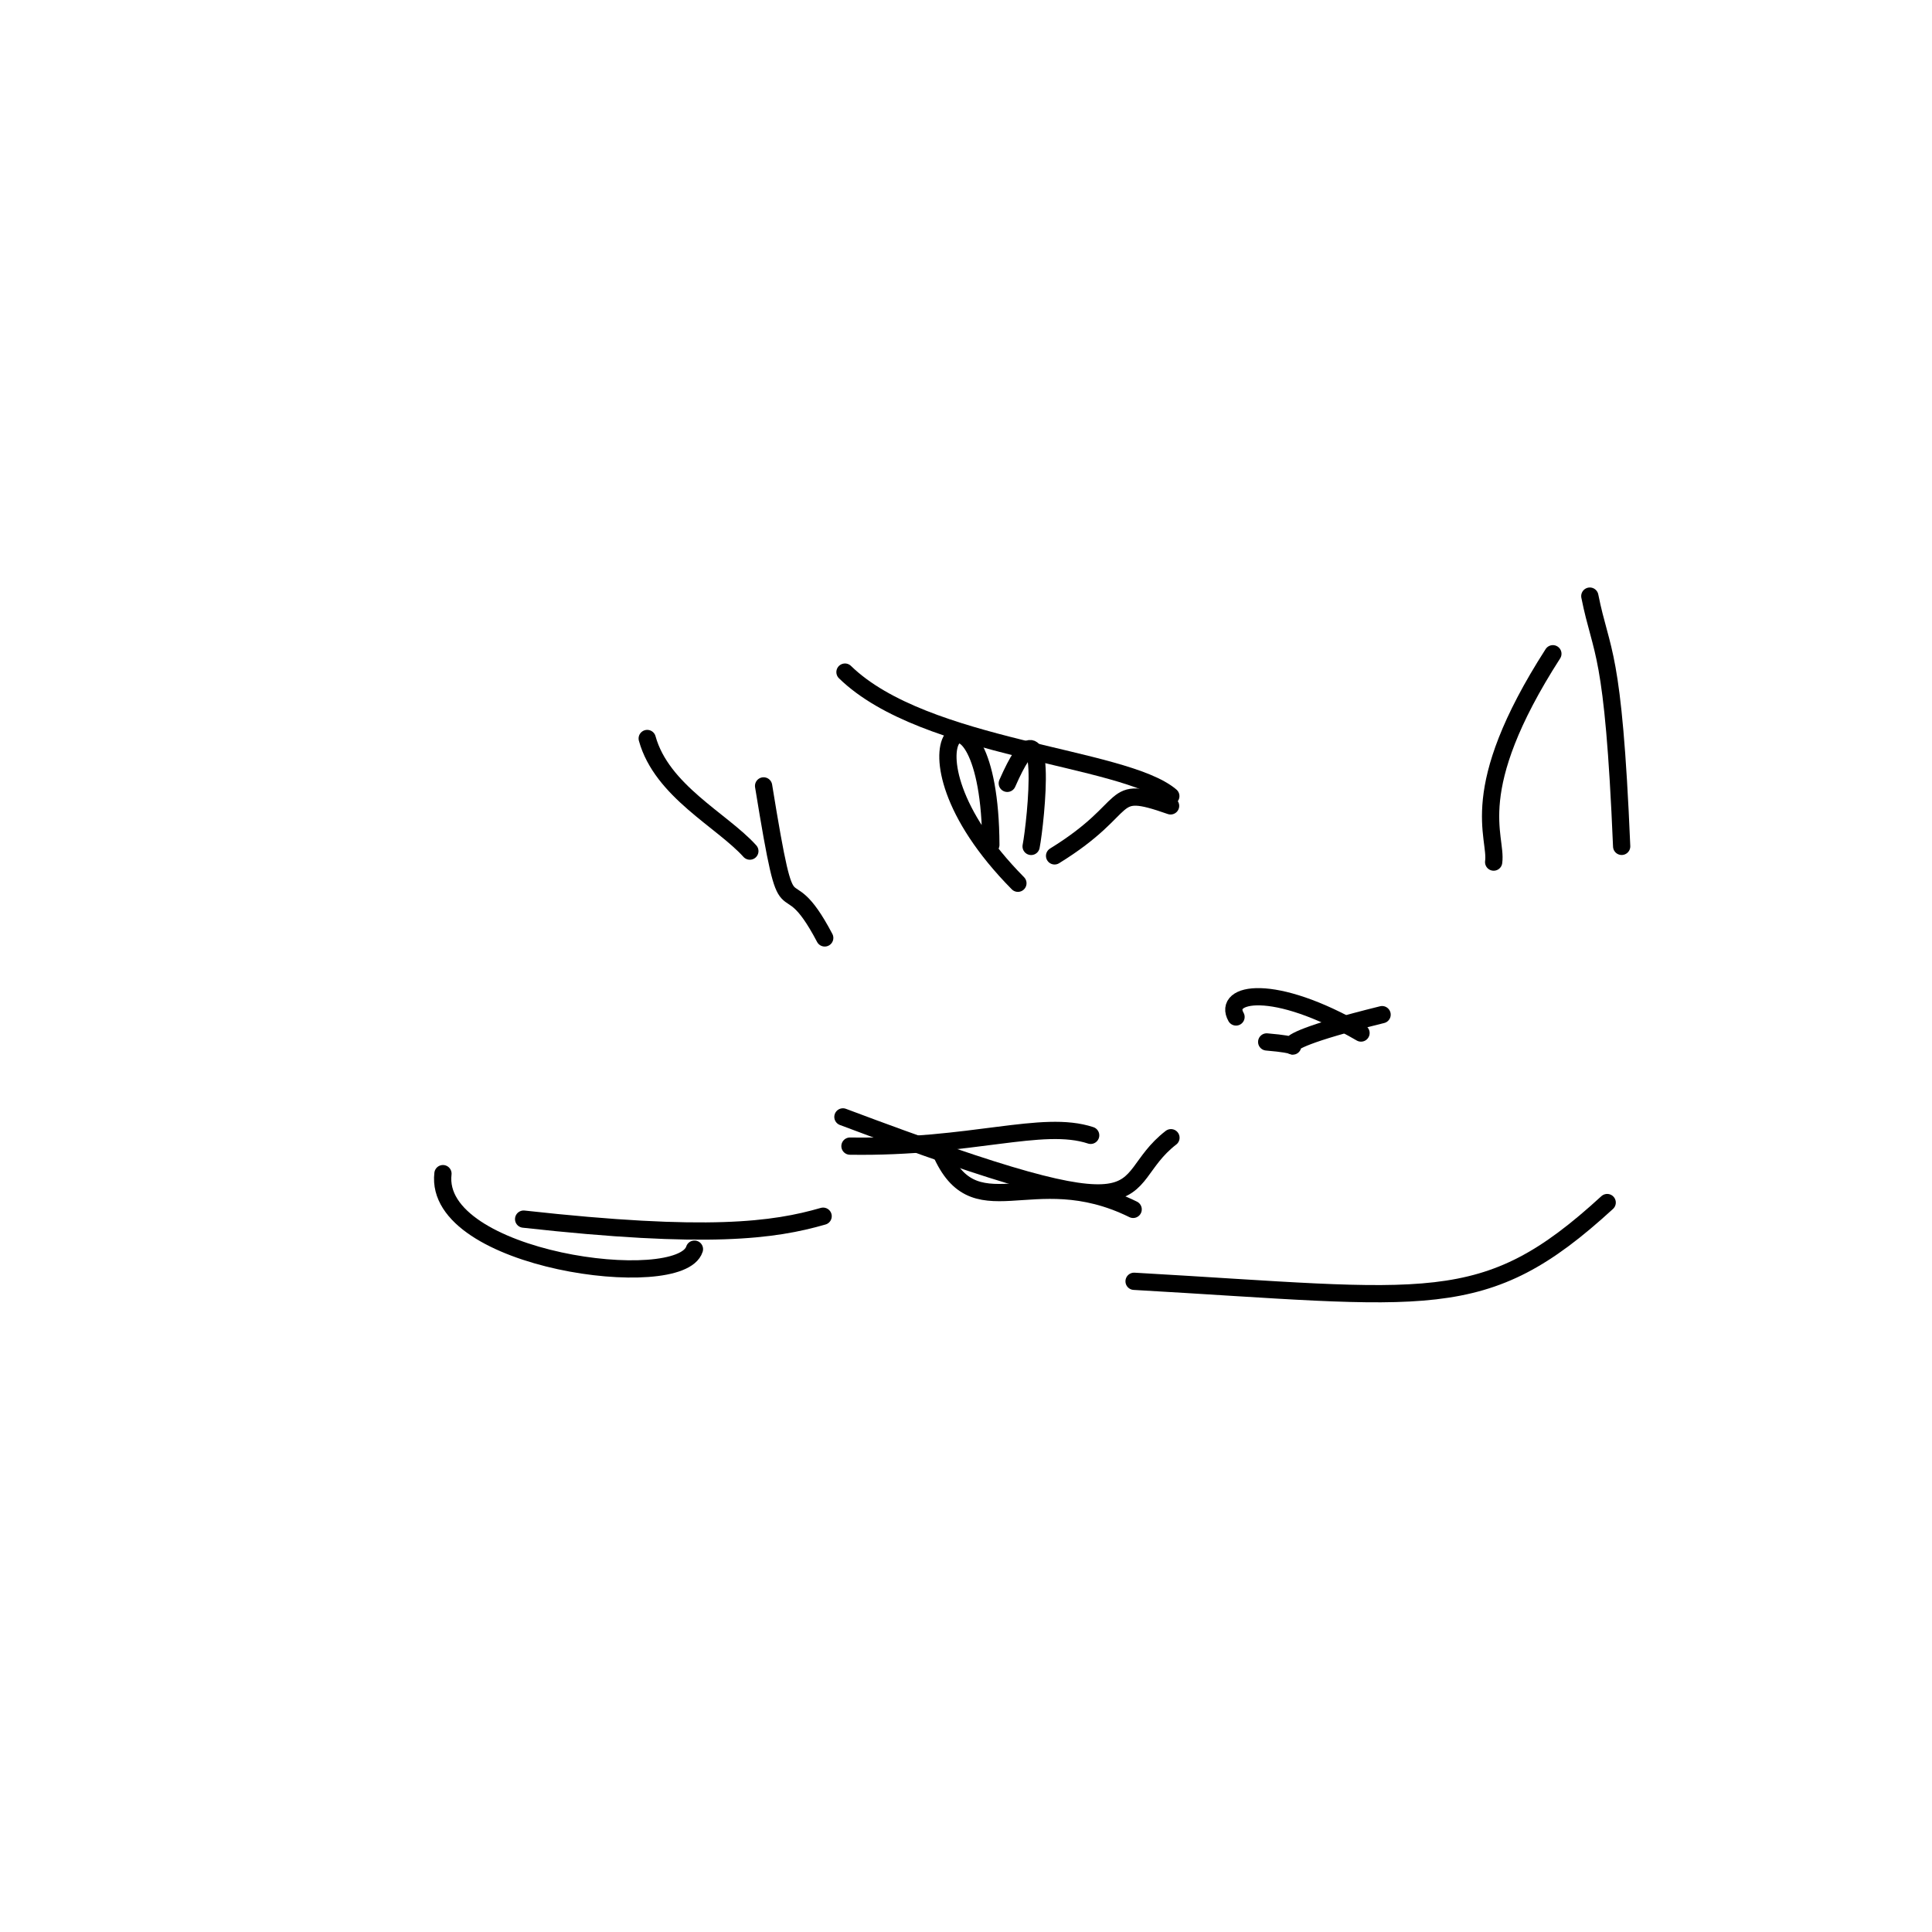
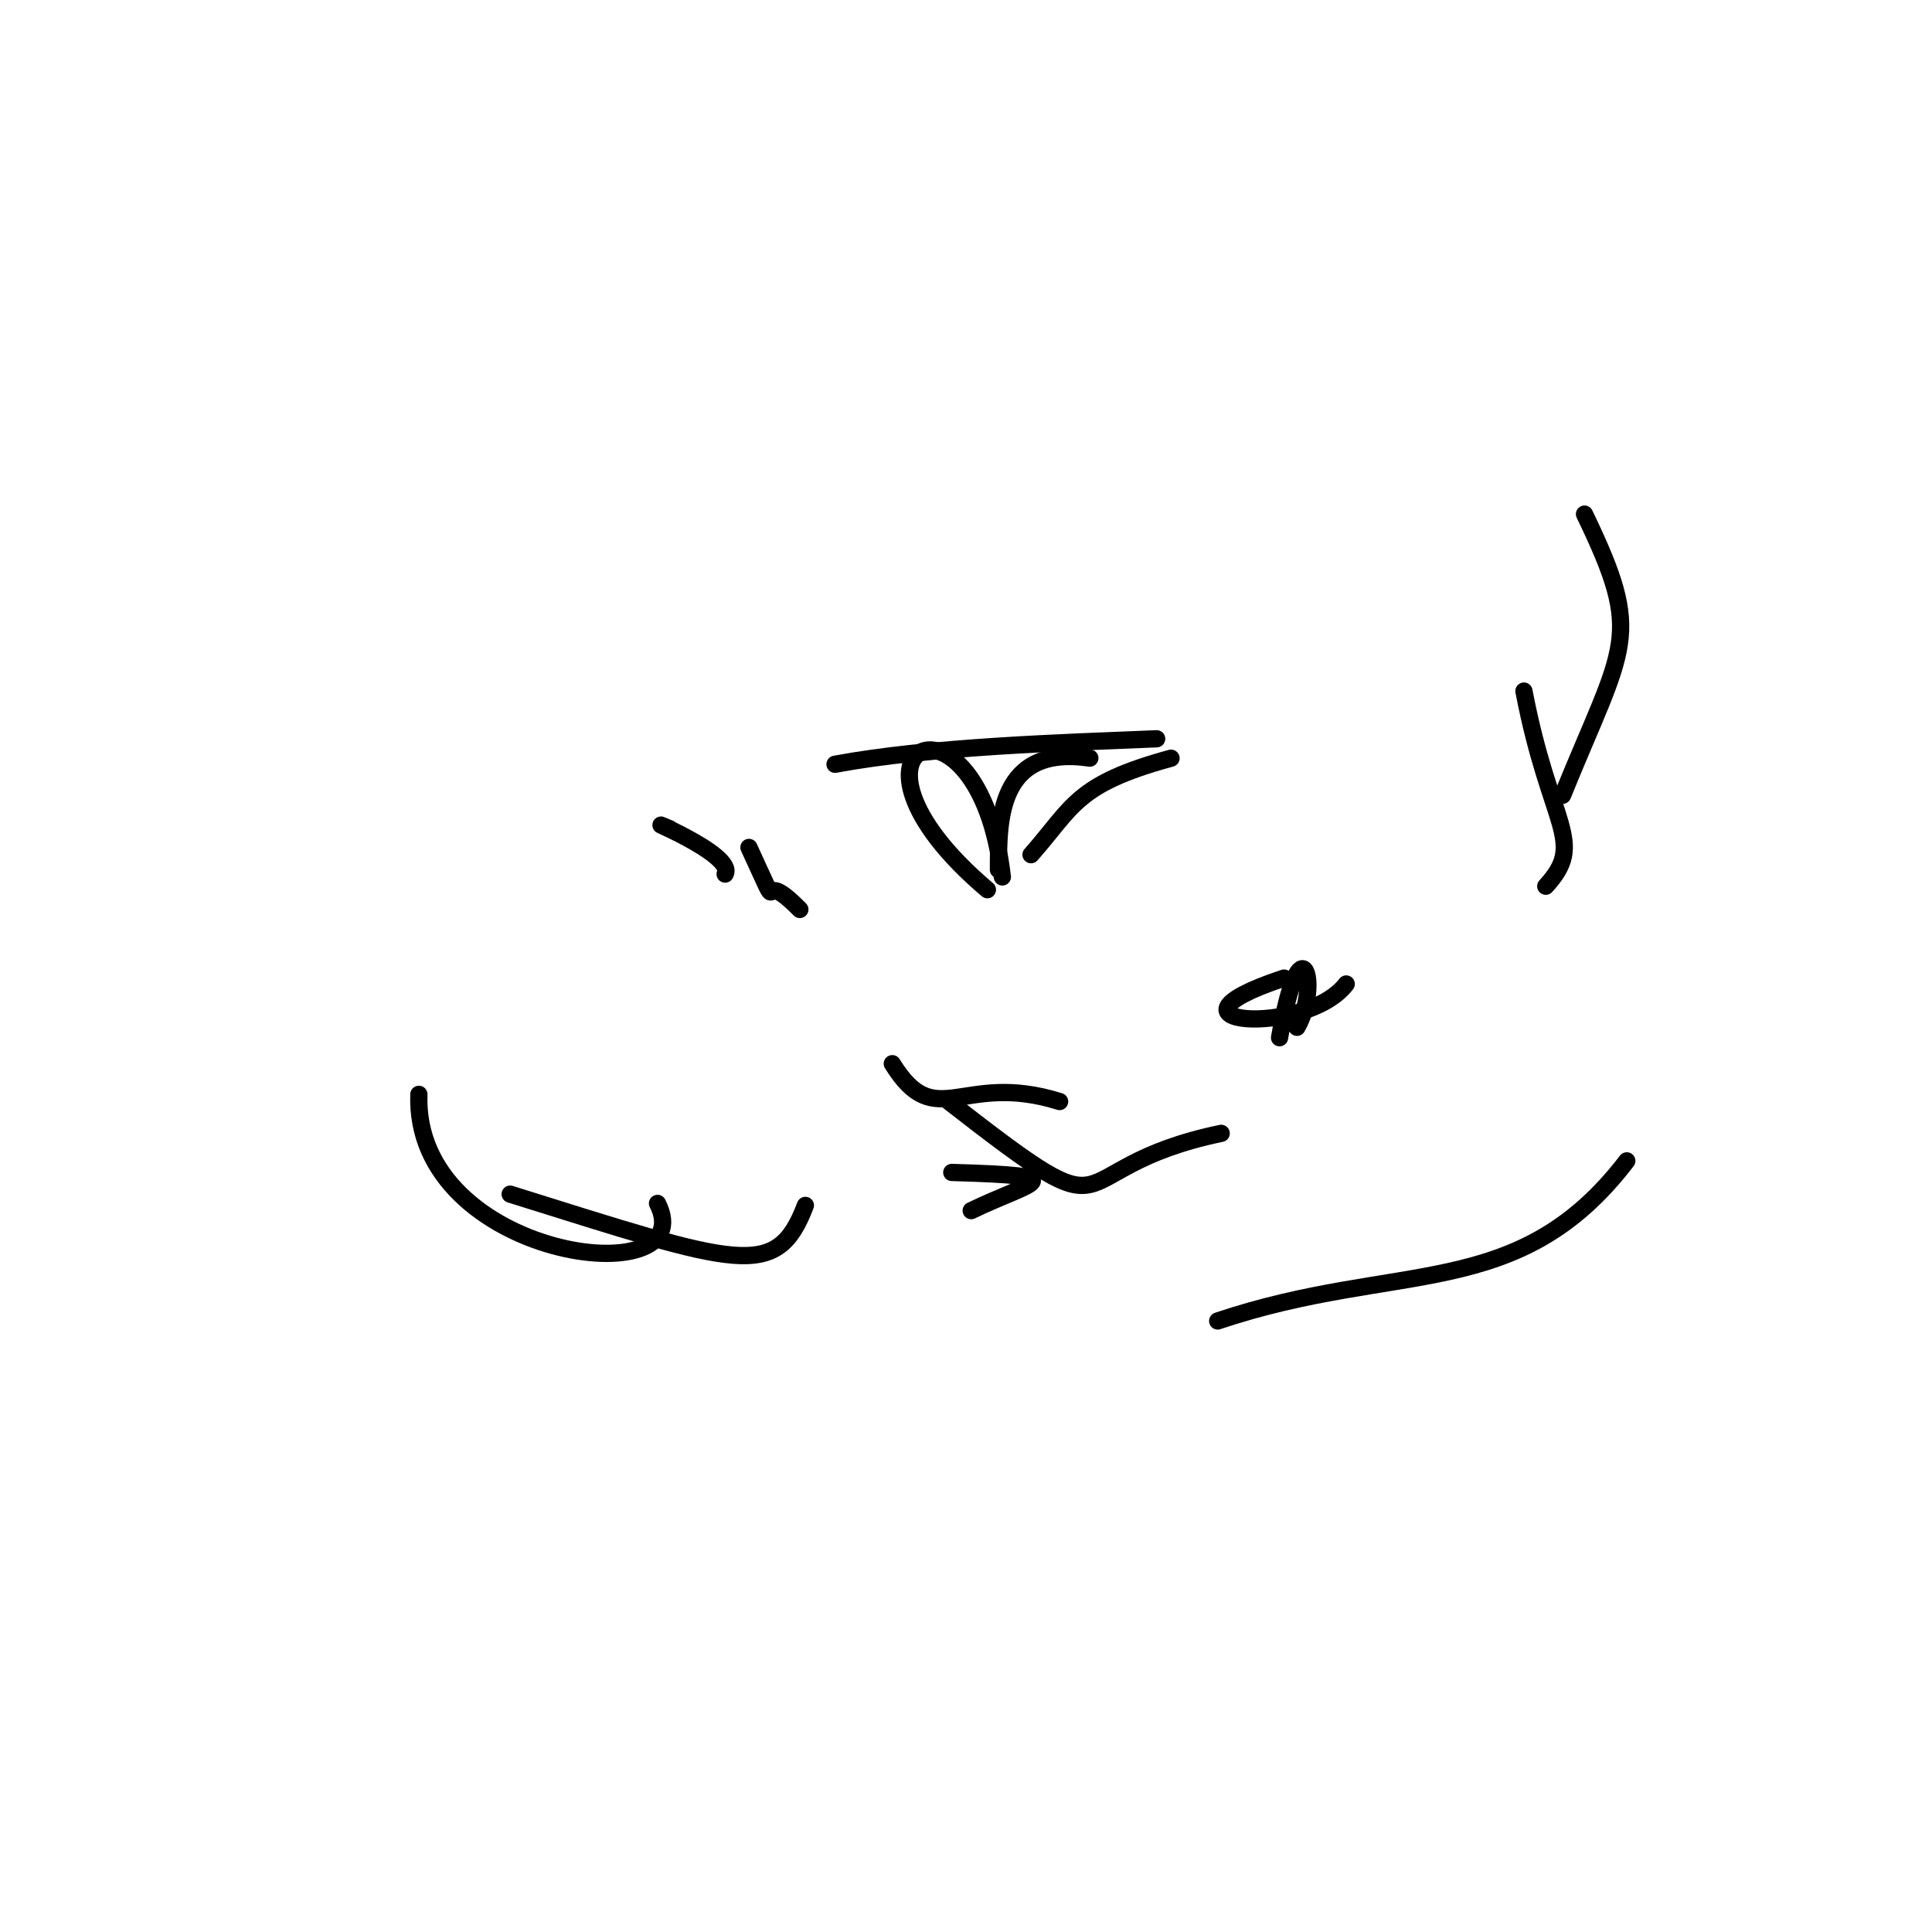
<svg xmlns="http://www.w3.org/2000/svg" version="1.1" width="224" height="224">
  <defs />
  <g>
-     <path d="M 95.62 108.745 C 90.578 99.164 91.635 110.194 88.533 91.119" stroke-width="2" fill="none" stroke="rgb(0, 0, 0)" stroke-opacity="1.0" stroke-linecap="round" stroke-linejoin="round" />
-     <path d="M 131.38 140.218 C 119.516 134.374 112.858 143.164 108.84 133.002" stroke-width="2" fill="none" stroke="rgb(0, 0, 0)" stroke-opacity="1.0" stroke-linecap="round" stroke-linejoin="round" />
-     <path d="M 135.763 131.91 C 128.577 137.471 136.316 144.016 97.73 129.496" stroke-width="2" fill="none" stroke="rgb(0, 0, 0)" stroke-opacity="1.0" stroke-linecap="round" stroke-linejoin="round" />
-     <path d="M 143.307 117.909 C 141.729 115.116 147.59 113.835 157.799 119.771" stroke-width="2" fill="none" stroke="rgb(0, 0, 0)" stroke-opacity="1.0" stroke-linecap="round" stroke-linejoin="round" />
-     <path d="M 122.271 99.232 C 131.655 93.451 128.215 90.801 135.72 93.435" stroke-width="2" fill="none" stroke="rgb(0, 0, 0)" stroke-opacity="1.0" stroke-linecap="round" stroke-linejoin="round" />
-     <path d="M 116.787 90.822 C 121.765 79.498 120.091 95.355 119.551 98.135" stroke-width="2" fill="none" stroke="rgb(0, 0, 0)" stroke-opacity="1.0" stroke-linecap="round" stroke-linejoin="round" />
-     <path d="M 97.969 77.925 C 107.224 86.945 130.28 87.65 135.747 92.302" stroke-width="2" fill="none" stroke="rgb(0, 0, 0)" stroke-opacity="1.0" stroke-linecap="round" stroke-linejoin="round" />
-     <path d="M 80.515 144.829 C 78.875 149.983 50.175 146.19 51.357 136.075" stroke-width="2" fill="none" stroke="rgb(0, 0, 0)" stroke-opacity="1.0" stroke-linecap="round" stroke-linejoin="round" />
-     <path d="M 160.242 117.641 C 142.126 122.126 154.91 121.486 146.863 120.804" stroke-width="2" fill="none" stroke="rgb(0, 0, 0)" stroke-opacity="1.0" stroke-linecap="round" stroke-linejoin="round" />
-     <path d="M 126.454 131.633 C 120.797 129.77 112.705 133.104 98.547 132.883" stroke-width="2" fill="none" stroke="rgb(0, 0, 0)" stroke-opacity="1.0" stroke-linecap="round" stroke-linejoin="round" />
-     <path d="M 184.327 69.115 C 185.694 75.97 187.047 75.005 188.019 98.129" stroke-width="2" fill="none" stroke="rgb(0, 0, 0)" stroke-opacity="1.0" stroke-linecap="round" stroke-linejoin="round" />
-     <path d="M 186.34 139.427 C 171.992 152.586 165.792 150.503 131.488 148.556" stroke-width="2" fill="none" stroke="rgb(0, 0, 0)" stroke-opacity="1.0" stroke-linecap="round" stroke-linejoin="round" />
-     <path d="M 60.711 141.347 C 82.106 143.721 89.728 142.656 95.435 141.01" stroke-width="2" fill="none" stroke="rgb(0, 0, 0)" stroke-opacity="1.0" stroke-linecap="round" stroke-linejoin="round" />
-     <path d="M 118.018 102.405 C 101.874 86.082 114.787 75.643 114.88 97.958" stroke-width="2" fill="none" stroke="rgb(0, 0, 0)" stroke-opacity="1.0" stroke-linecap="round" stroke-linejoin="round" />
-     <path d="M 173.178 99.953 C 173.595 96.947 169.792 91.759 180.044 75.798" stroke-width="2" fill="none" stroke="rgb(0, 0, 0)" stroke-opacity="1.0" stroke-linecap="round" stroke-linejoin="round" />
-     <path d="M 75.039 85.623 C 76.722 91.713 83.709 95.097 86.94 98.679" stroke-width="2" fill="none" stroke="rgb(0, 0, 0)" stroke-opacity="1.0" stroke-linecap="round" stroke-linejoin="round" />
+     <path d="M 92.736 105.444 C 87.249 99.861 91.317 107.981 86.835 98.253" stroke-width="2" fill="none" stroke="rgb(0, 0, 0)" stroke-opacity="1.0" stroke-linecap="round" stroke-linejoin="round" />
+     <path d="M 112.605 140.362 C 119.603 136.972 125.142 136.352 110.352 135.936" stroke-width="2" fill="none" stroke="rgb(0, 0, 0)" stroke-opacity="1.0" stroke-linecap="round" stroke-linejoin="round" />
+     <path d="M 141.586 131.403 C 121.855 135.52 131.335 144.302 110.042 127.741" stroke-width="2" fill="none" stroke="rgb(0, 0, 0)" stroke-opacity="1.0" stroke-linecap="round" stroke-linejoin="round" />
+     <path d="M 148.878 113.399 C 132.368 118.846 151.399 120.267 156.083 114.086" stroke-width="2" fill="none" stroke="rgb(0, 0, 0)" stroke-opacity="1.0" stroke-linecap="round" stroke-linejoin="round" />
+     <path d="M 119.54 99.093 C 124.45 93.524 124.702 90.925 135.77 87.908" stroke-width="2" fill="none" stroke="rgb(0, 0, 0)" stroke-opacity="1.0" stroke-linecap="round" stroke-linejoin="round" />
+     <path d="M 126.357 87.895 C 115.635 86.324 115.767 95.235 115.761 100.83" stroke-width="2" fill="none" stroke="rgb(0, 0, 0)" stroke-opacity="1.0" stroke-linecap="round" stroke-linejoin="round" />
+     <path d="M 96.815 88.611 C 107.865 86.549 123.302 86.1 134.104 85.656" stroke-width="2" fill="none" stroke="rgb(0, 0, 0)" stroke-opacity="1.0" stroke-linecap="round" stroke-linejoin="round" />
+     <path d="M 76.233 139.528 C 81.694 150.266 47.872 146.083 48.566 126.881" stroke-width="2" fill="none" stroke="rgb(0, 0, 0)" stroke-opacity="1.0" stroke-linecap="round" stroke-linejoin="round" />
+     <path d="M 150.374 119.109 C 153.178 114.286 150.804 106.013 148.354 120.314" stroke-width="2" fill="none" stroke="rgb(0, 0, 0)" stroke-opacity="1.0" stroke-linecap="round" stroke-linejoin="round" />
+     <path d="M 122.853 127.714 C 111.515 124.154 108.523 131.53 103.456 123.327" stroke-width="2" fill="none" stroke="rgb(0, 0, 0)" stroke-opacity="1.0" stroke-linecap="round" stroke-linejoin="round" />
+     <path d="M 183.713 59.607 C 190.669 74.012 188.366 74.482 181.168 92.207" stroke-width="2" fill="none" stroke="rgb(0, 0, 0)" stroke-opacity="1.0" stroke-linecap="round" stroke-linejoin="round" />
+     <path d="M 188.613 134.594 C 175.986 151.092 162.204 146.101 141.18 153.156" stroke-width="2" fill="none" stroke="rgb(0, 0, 0)" stroke-opacity="1.0" stroke-linecap="round" stroke-linejoin="round" />
+     <path d="M 59.149 138.453 C 85.714 146.758 90.034 148.576 93.377 139.758" stroke-width="2" fill="none" stroke="rgb(0, 0, 0)" stroke-opacity="1.0" stroke-linecap="round" stroke-linejoin="round" />
+     <path d="M 114.479 103.153 C 94.471 86.199 113.493 77.953 116.215 101.672" stroke-width="2" fill="none" stroke="rgb(0, 0, 0)" stroke-opacity="1.0" stroke-linecap="round" stroke-linejoin="round" />
+     <path d="M 179.22 102.75 C 184.005 97.538 179.727 95.967 176.688 80.128" stroke-width="2" fill="none" stroke="rgb(0, 0, 0)" stroke-opacity="1.0" stroke-linecap="round" stroke-linejoin="round" />
+     <path d="M 77.667 96.096 C 73.094 94.198 85.366 99.029 84.074 101.341" stroke-width="2" fill="none" stroke="rgb(0, 0, 0)" stroke-opacity="1.0" stroke-linecap="round" stroke-linejoin="round" />
  </g>
</svg>
